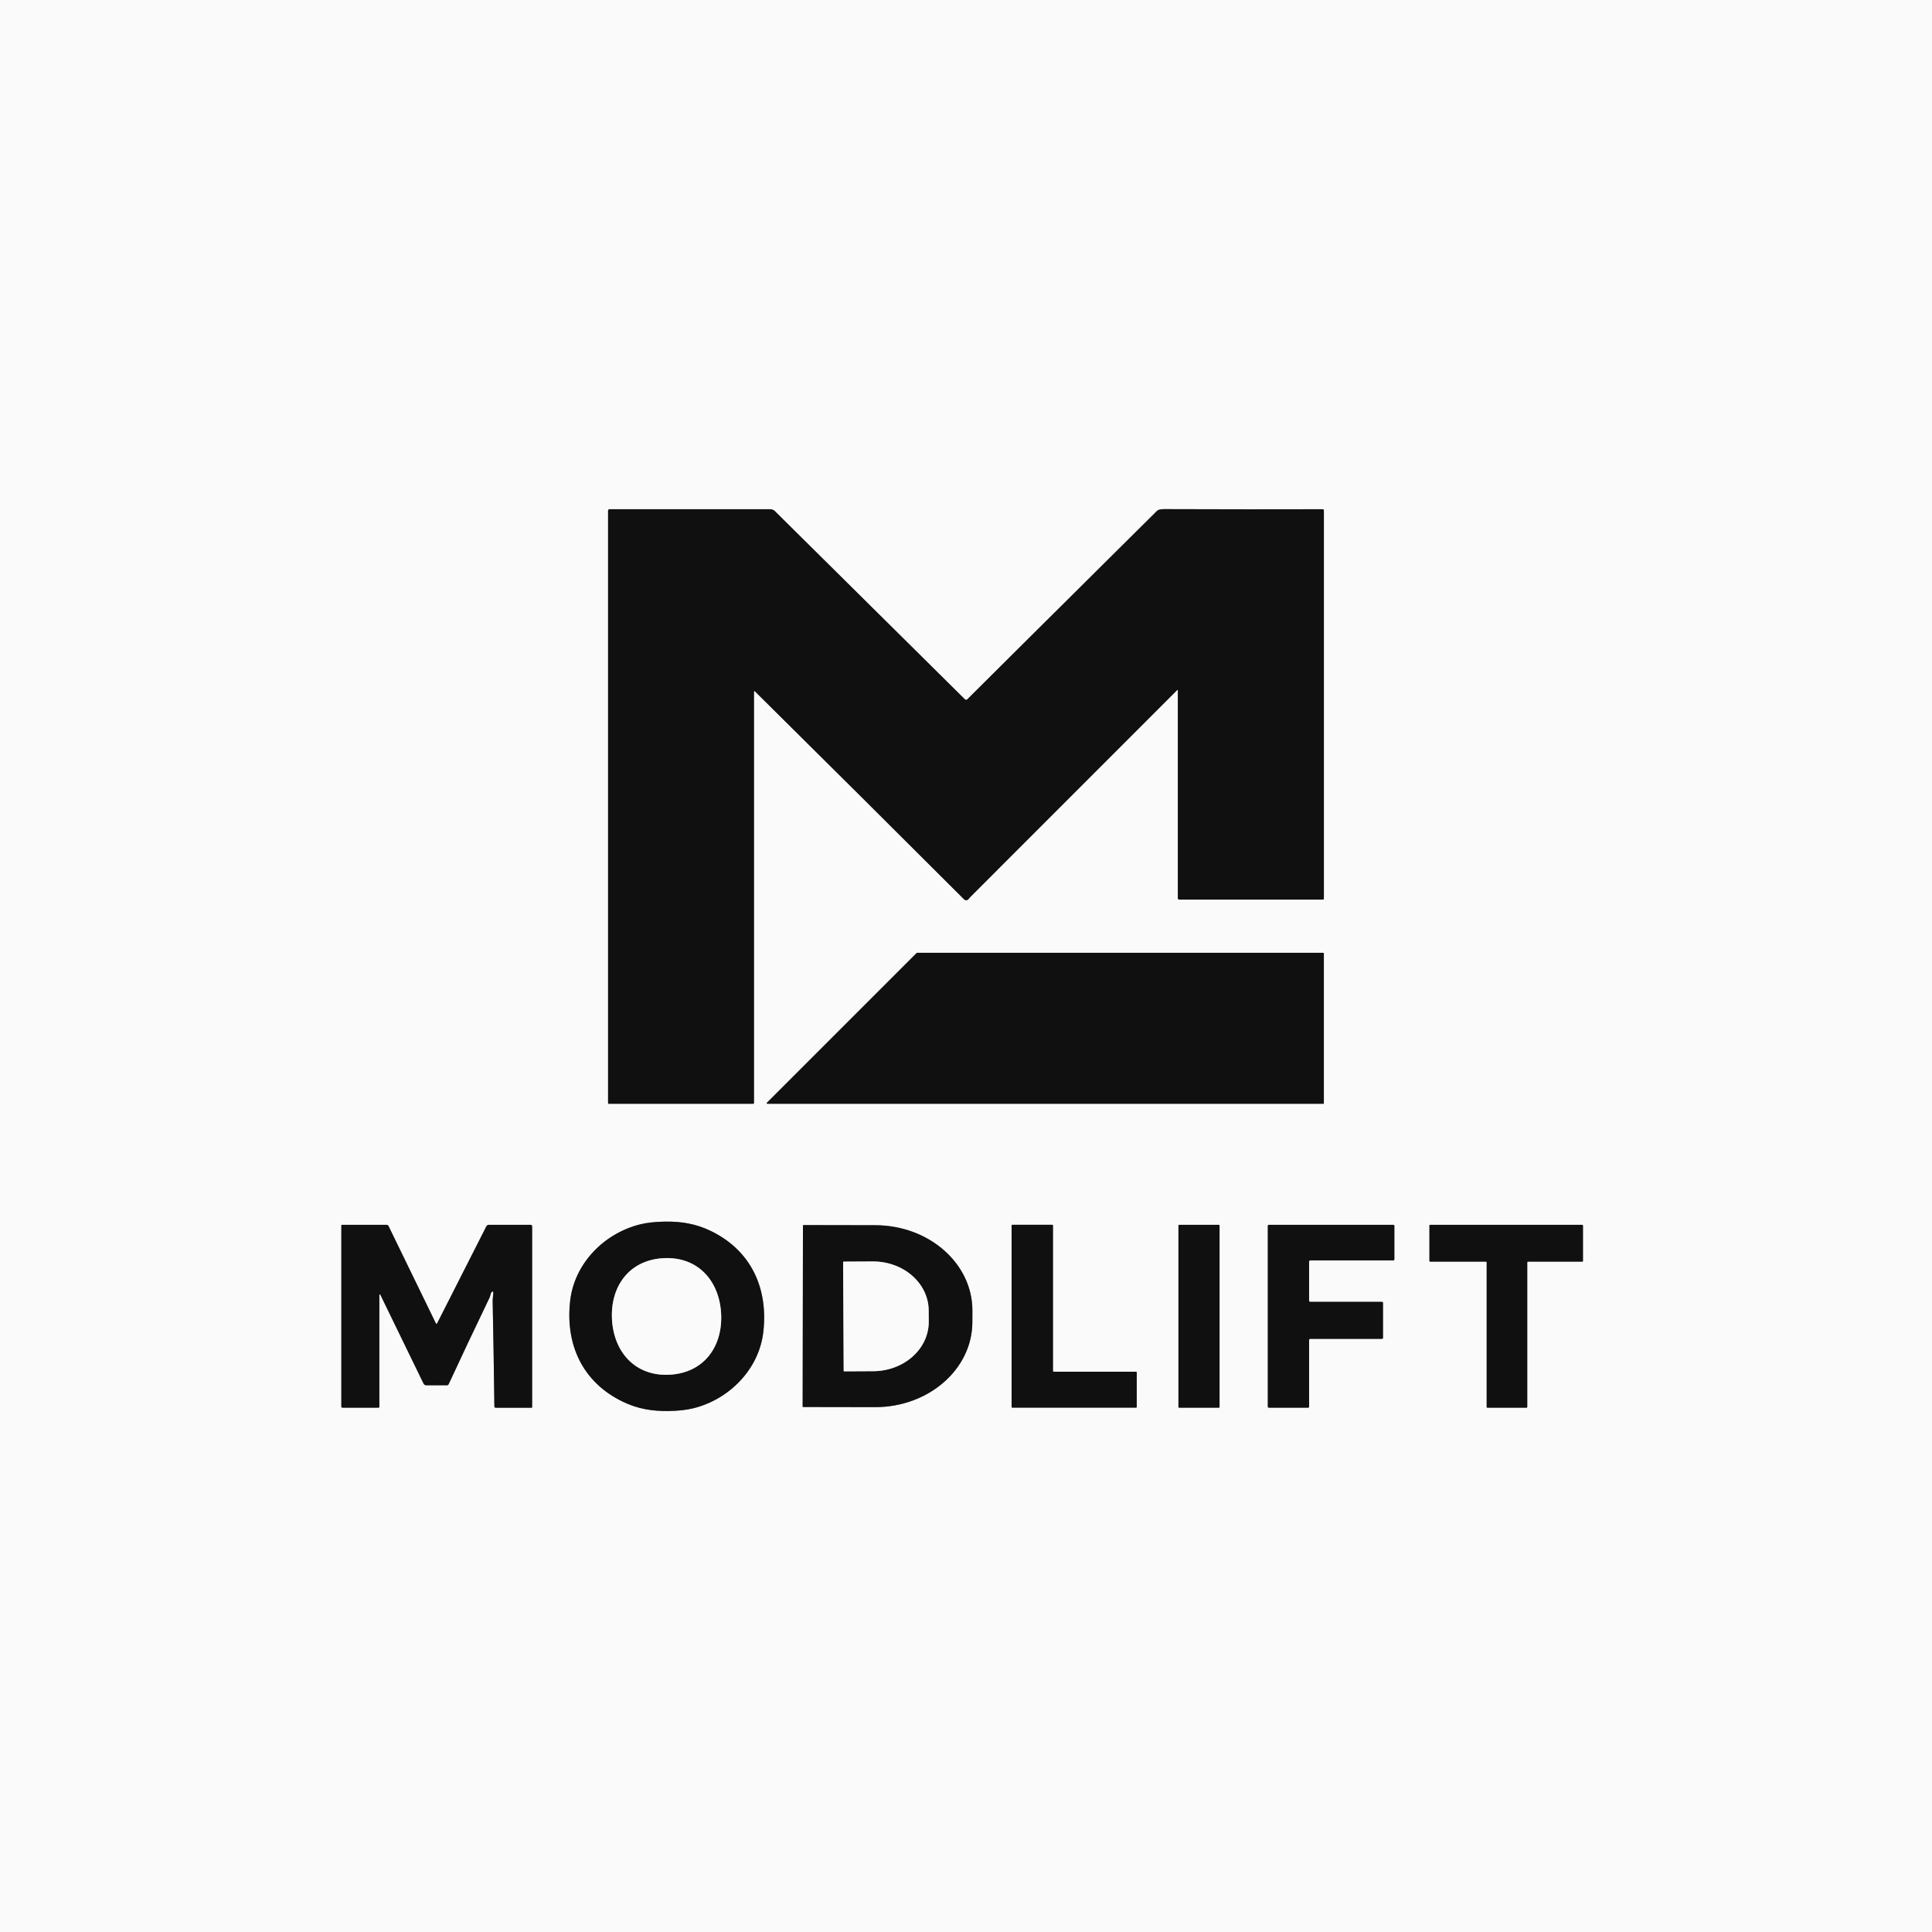
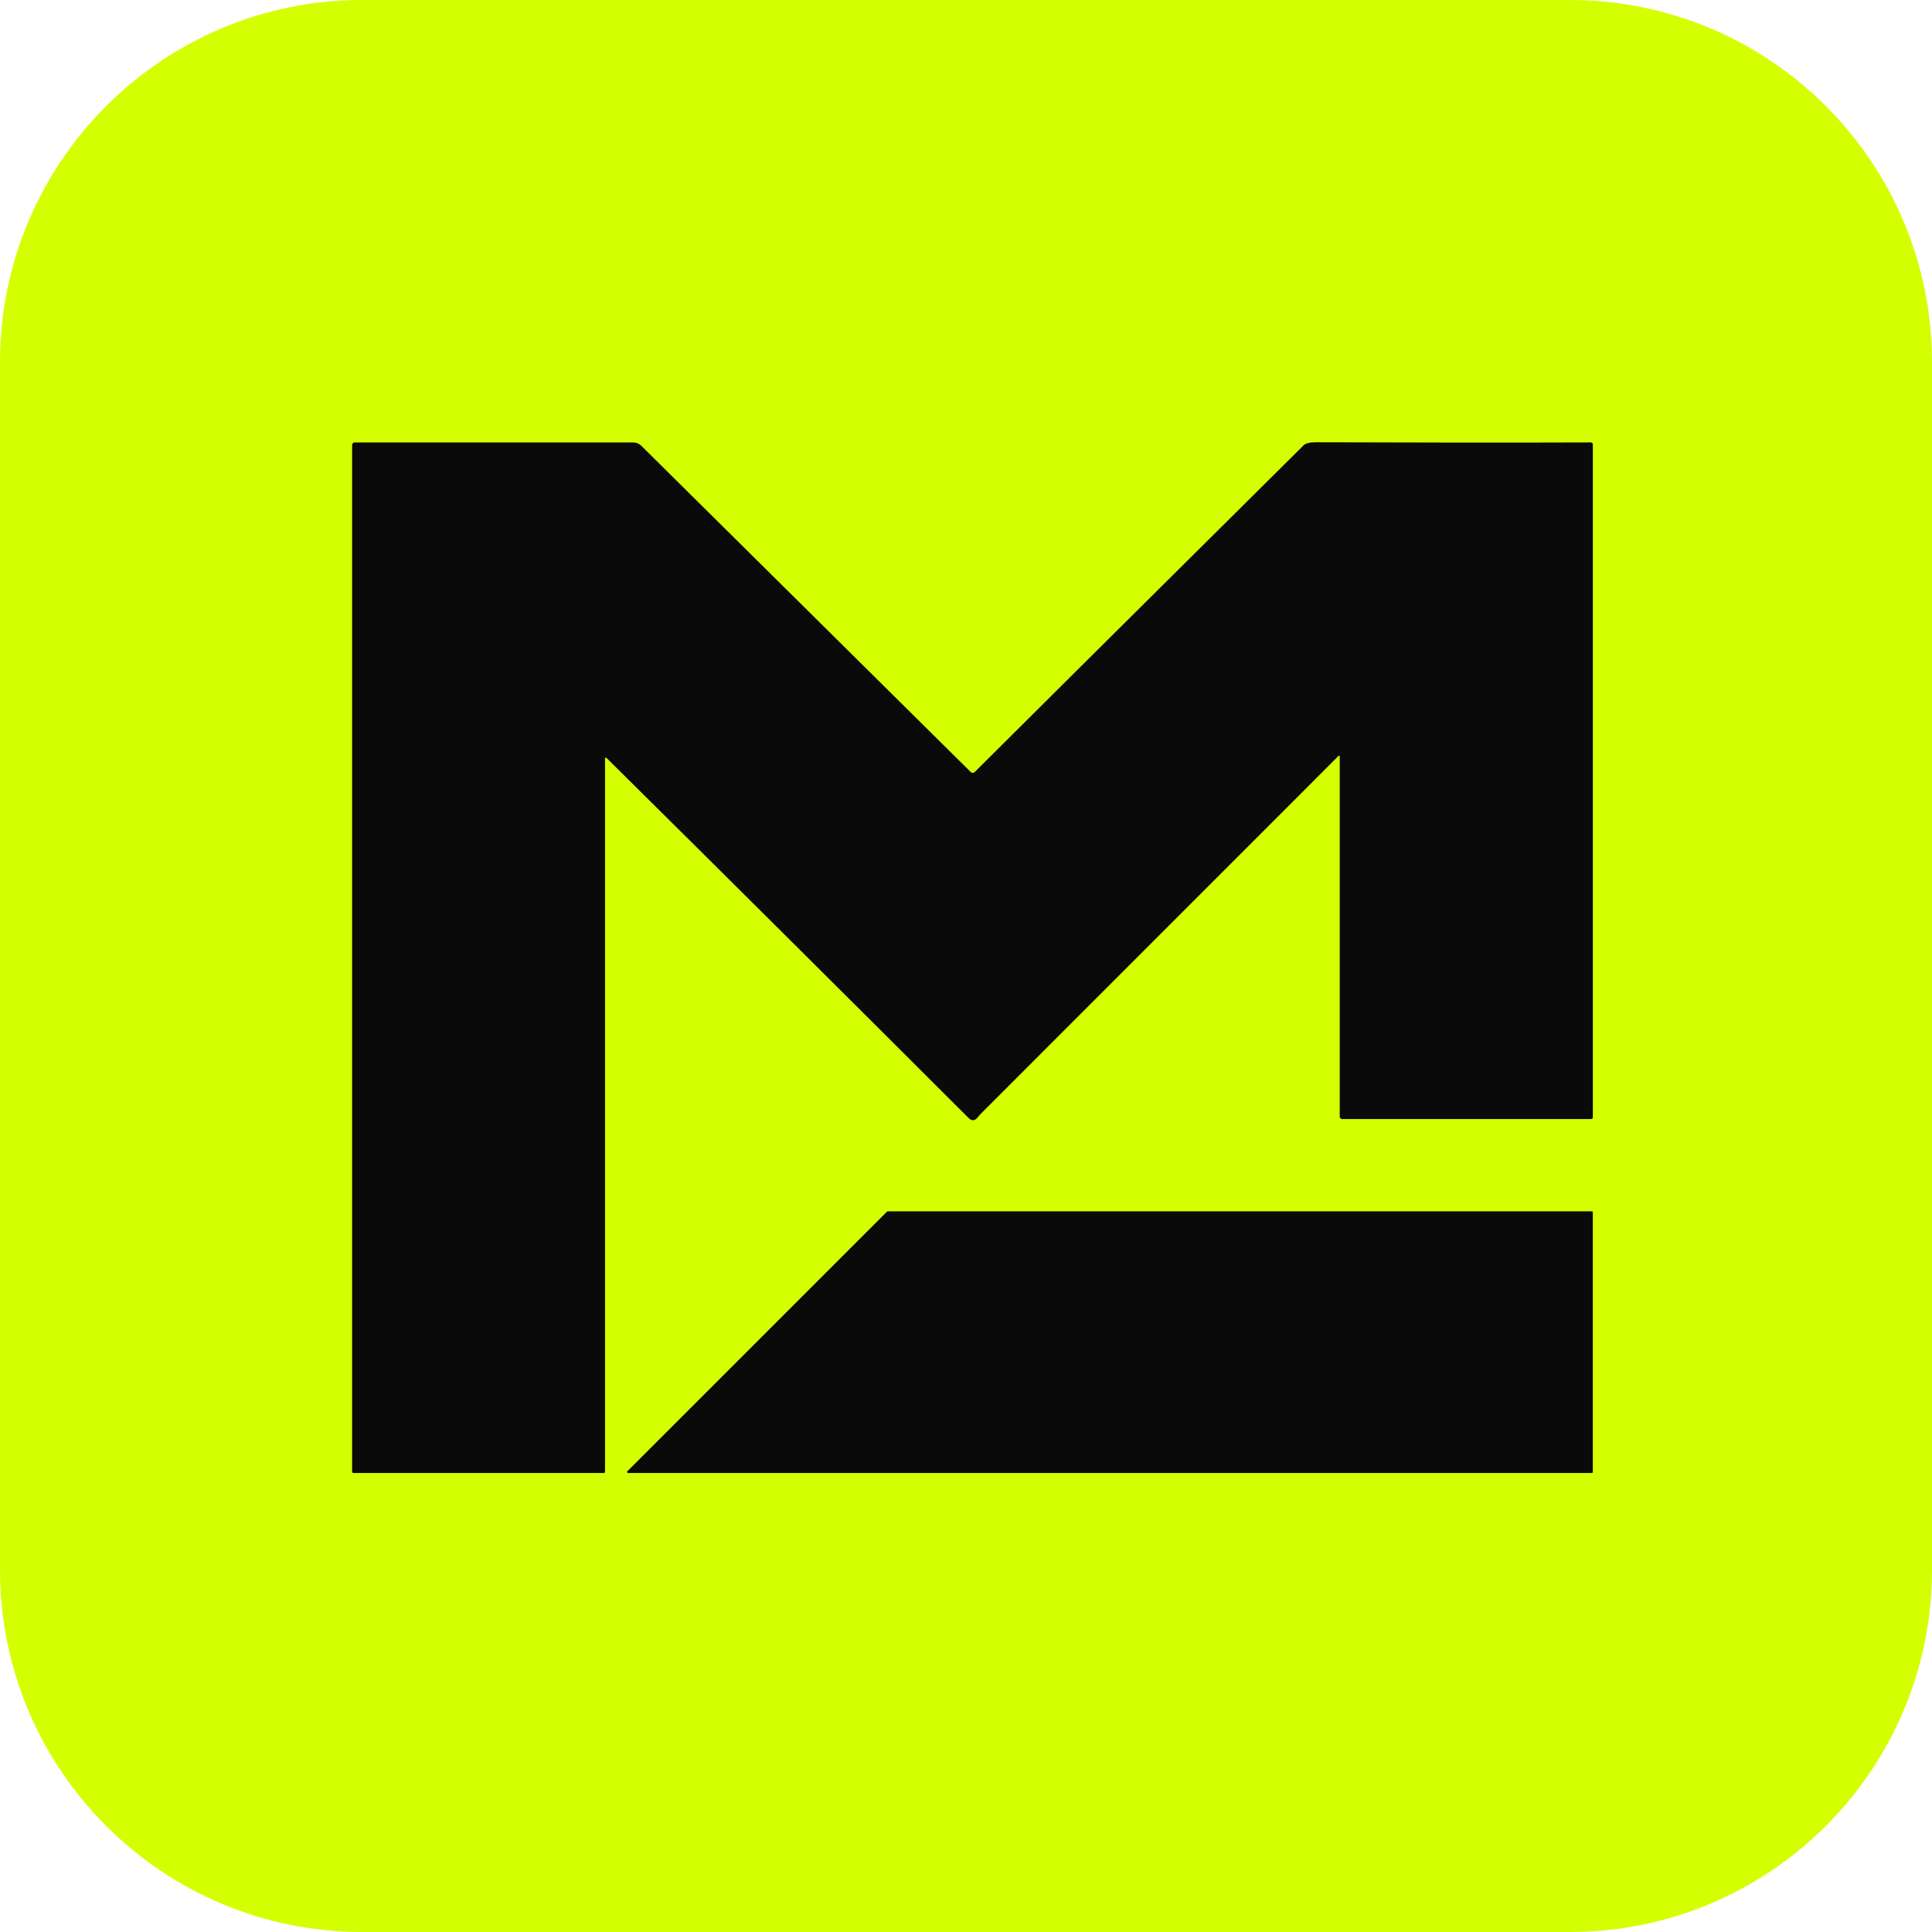
- <svg xmlns="http://www.w3.org/2000/svg" version="1.1" viewBox="0.00 0.00 1024.00 1024.00">
-   <g stroke-width="2.00" fill="none" stroke-linecap="butt">
-     <path stroke="#868585" vector-effect="non-scaling-stroke" d="   M 399.62 366.53   A 0.25 0.25 0.0 0 1 400.05 366.35   Q 454.81 420.56 510.78 476.47   Q 512.21 477.89 513.46 476.40   Q 514.26 475.46 514.33 475.38   Q 579.45 410.20 623.94 365.73   A 0.20 0.20 0.0 0 1 624.28 365.87   L 624.28 476.03   A 0.78 0.78 0.0 0 0 625.06 476.81   L 701.13 476.81   A 0.55 0.55 0.0 0 0 701.68 476.26   L 701.68 270.53   A 0.63 0.63 0.0 0 0 701.05 269.90   Q 664.06 270.02 617.02 269.85   Q 614.19 269.84 613.26 270.76   Q 532.70 350.69 512.65 370.70   A 0.85 0.84 -44.8 0 1 511.46 370.70   L 410.71 270.92   A 3.49 3.47 67.2 0 0 408.26 269.91   L 323.07 269.91   A 0.78 0.78 0.0 0 0 322.29 270.69   L 322.29 584.64   A 0.39 0.38 90.0 0 0 322.67 585.03   L 399.25 585.03   A 0.37 0.37 0.0 0 0 399.62 584.66   L 399.62 366.53" />
-     <path stroke="#868585" vector-effect="non-scaling-stroke" d="   M 701.67 505.34   A 0.32 0.32 0.0 0 0 701.35 505.02   L 486.06 505.02   A 0.32 0.32 0.0 0 0 485.84 505.11   L 406.47 584.48   A 0.32 0.32 0.0 0 0 406.69 585.03   L 701.35 585.03   A 0.32 0.32 0.0 0 0 701.67 584.71   L 701.67 505.34" />
-     <path stroke="#868585" vector-effect="non-scaling-stroke" d="   M 354.25 747.87   Q 362.04 747.76 367.45 746.42   C 386.44 741.74 402.35 725.81 404.59 705.81   C 407.18 682.84 398.16 662.78 376.65 652.39   C 368.78 648.60 361.09 647.37 352.53 647.48   Q 344.74 647.59 339.33 648.93   C 320.34 653.61 304.43 669.54 302.19 689.54   C 299.60 712.51 308.62 732.57 330.14 742.95   C 338.00 746.75 345.70 747.98 354.25 747.87" />
-     <path stroke="#868585" vector-effect="non-scaling-stroke" d="   M 425.58 649.57   L 425.42 745.49   A 0.25 0.25 0.0 0 0 425.67 745.74   L 463.75 745.81   A 51.55 45.15 0.1 0 0 515.37 700.75   L 515.39 694.63   A 51.55 45.15 0.1 0 0 463.91 649.39   L 425.83 649.32   A 0.25 0.25 0.0 0 0 425.58 649.57" />
-     <path stroke="#868585" vector-effect="non-scaling-stroke" d="   M 602.14 746.08   A 0.36 0.36 0.0 0 0 602.50 745.72   L 602.50 727.39   A 0.36 0.36 0.0 0 0 602.14 727.03   L 558.45 727.03   A 0.36 0.36 0.0 0 1 558.09 726.67   L 558.09 649.53   A 0.36 0.36 0.0 0 0 557.73 649.17   L 536.53 649.17   A 0.36 0.36 0.0 0 0 536.17 649.53   L 536.17 745.72   A 0.36 0.36 0.0 0 0 536.53 746.08   L 602.14 746.08" />
-     <path stroke="#868585" vector-effect="non-scaling-stroke" d="   M 646.38 649.53   A 0.35 0.35 0.0 0 0 646.03 649.18   L 624.95 649.18   A 0.35 0.35 0.0 0 0 624.60 649.53   L 624.60 745.75   A 0.35 0.35 0.0 0 0 624.95 746.10   L 646.03 746.10   A 0.35 0.35 0.0 0 0 646.38 745.75   L 646.38 649.53" />
-     <path stroke="#868585" vector-effect="non-scaling-stroke" d="   M 261.46 684.86   C 261.57 685.37 261.10 688.03 261.13 689.74   Q 261.69 718.17 262.04 745.48   A 0.65 0.64 89.5 0 0 262.68 746.12   L 281.75 746.12   A 0.29 0.29 0.0 0 0 282.04 745.83   L 282.04 649.97   A 0.79 0.78 -0.0 0 0 281.25 649.19   L 259.09 649.19   A 1.47 1.47 0.0 0 0 257.78 649.99   L 231.68 701.43   A 0.36 0.36 0.0 0 1 231.03 701.43   L 205.91 649.80   A 1.08 1.07 -12.6 0 0 204.94 649.19   L 181.25 649.19   A 0.33 0.33 0.0 0 0 180.92 649.52   L 180.92 745.51   A 0.59 0.59 0.0 0 0 181.51 746.10   L 200.54 746.10   A 0.52 0.52 0.0 0 0 201.06 745.58   L 201.06 686.33   A 0.27 0.27 0.0 0 1 201.58 686.21   L 224.50 733.34   A 1.57 1.57 0.0 0 0 225.91 734.22   L 236.92 734.22   A 0.97 0.96 -77.4 0 0 237.79 733.66   Q 246.78 714.19 259.33 688.07   Q 259.77 687.15 259.95 686.33   Q 260.23 685.00 260.81 684.61   A 0.42 0.42 0.0 0 1 261.46 684.86" />
-     <path stroke="#868585" vector-effect="non-scaling-stroke" d="   M 693.85 710.19   A 0.56 0.56 0.0 0 1 694.41 709.63   L 732.45 709.63   A 0.56 0.56 0.0 0 0 733.01 709.07   L 733.01 690.57   A 0.56 0.56 0.0 0 0 732.45 690.01   L 694.41 690.01   A 0.56 0.56 0.0 0 1 693.85 689.45   L 693.85 668.59   A 0.56 0.56 0.0 0 1 694.41 668.03   L 738.48 668.03   A 0.56 0.56 0.0 0 0 739.04 667.47   L 739.04 649.74   A 0.56 0.56 0.0 0 0 738.48 649.18   L 672.53 649.18   A 0.56 0.56 0.0 0 0 671.97 649.74   L 671.97 745.55   A 0.56 0.56 0.0 0 0 672.53 746.11   L 693.29 746.11   A 0.56 0.56 0.0 0 0 693.85 745.55   L 693.85 710.19" />
-     <path stroke="#868585" vector-effect="non-scaling-stroke" d="   M 757.98 649.20   A 0.35 0.35 0.0 0 0 757.63 649.55   L 757.63 668.33   A 0.35 0.35 0.0 0 0 757.98 668.68   L 787.62 668.68   A 0.35 0.35 0.0 0 1 787.97 669.03   L 787.97 745.76   A 0.35 0.35 0.0 0 0 788.32 746.11   L 809.12 746.11   A 0.35 0.35 0.0 0 0 809.47 745.76   L 809.47 669.04   A 0.35 0.35 0.0 0 1 809.82 668.69   L 838.65 668.69   A 0.35 0.35 0.0 0 0 839.00 668.34   L 839.00 649.55   A 0.35 0.35 0.0 0 0 838.65 649.20   L 757.98 649.20" />
-     <path stroke="#868585" vector-effect="non-scaling-stroke" d="   M 324.37 699.39   C 325.36 716.74 336.79 729.66 355.04 728.62   C 373.30 727.58 383.19 713.46 382.20 696.10   C 381.22 678.74 369.79 665.83 351.53 666.86   C 333.28 667.90 323.39 682.03 324.37 699.39" />
-     <path stroke="#868585" vector-effect="non-scaling-stroke" d="   M 446.87 668.96   L 447.17 726.56   A 0.28 0.28 0.0 0 0 447.45 726.84   L 462.88 726.76   A 29.51 26.13 -0.3 0 0 492.26 700.47   L 492.22 694.57   A 29.51 26.13 -0.3 0 0 462.58 668.60   L 447.15 668.68   A 0.28 0.28 0.0 0 0 446.87 668.96" />
-   </g>
-   <path fill="#fbfafa" d="   M 1024.00 0.00   L 1024.00 1024.00   L 0.00 1024.00   L 0.00 0.00   L 1024.00 0.00   Z   M 399.62 366.53   A 0.25 0.25 0.0 0 1 400.05 366.35   Q 454.81 420.56 510.78 476.47   Q 512.21 477.89 513.46 476.40   Q 514.26 475.46 514.33 475.38   Q 579.45 410.20 623.94 365.73   A 0.20 0.20 0.0 0 1 624.28 365.87   L 624.28 476.03   A 0.78 0.78 0.0 0 0 625.06 476.81   L 701.13 476.81   A 0.55 0.55 0.0 0 0 701.68 476.26   L 701.68 270.53   A 0.63 0.63 0.0 0 0 701.05 269.90   Q 664.06 270.02 617.02 269.85   Q 614.19 269.84 613.26 270.76   Q 532.70 350.69 512.65 370.70   A 0.85 0.84 -44.8 0 1 511.46 370.70   L 410.71 270.92   A 3.49 3.47 67.2 0 0 408.26 269.91   L 323.07 269.91   A 0.78 0.78 0.0 0 0 322.29 270.69   L 322.29 584.64   A 0.39 0.38 90.0 0 0 322.67 585.03   L 399.25 585.03   A 0.37 0.37 0.0 0 0 399.62 584.66   L 399.62 366.53   Z   M 701.67 505.34   A 0.32 0.32 0.0 0 0 701.35 505.02   L 486.06 505.02   A 0.32 0.32 0.0 0 0 485.84 505.11   L 406.47 584.48   A 0.32 0.32 0.0 0 0 406.69 585.03   L 701.35 585.03   A 0.32 0.32 0.0 0 0 701.67 584.71   L 701.67 505.34   Z   M 354.25 747.87   Q 362.04 747.76 367.45 746.42   C 386.44 741.74 402.35 725.81 404.59 705.81   C 407.18 682.84 398.16 662.78 376.65 652.39   C 368.78 648.60 361.09 647.37 352.53 647.48   Q 344.74 647.59 339.33 648.93   C 320.34 653.61 304.43 669.54 302.19 689.54   C 299.60 712.51 308.62 732.57 330.14 742.95   C 338.00 746.75 345.70 747.98 354.25 747.87   Z   M 425.58 649.57   L 425.42 745.49   A 0.25 0.25 0.0 0 0 425.67 745.74   L 463.75 745.81   A 51.55 45.15 0.1 0 0 515.37 700.75   L 515.39 694.63   A 51.55 45.15 0.1 0 0 463.91 649.39   L 425.83 649.32   A 0.25 0.25 0.0 0 0 425.58 649.57   Z   M 602.14 746.08   A 0.36 0.36 0.0 0 0 602.50 745.72   L 602.50 727.39   A 0.36 0.36 0.0 0 0 602.14 727.03   L 558.45 727.03   A 0.36 0.36 0.0 0 1 558.09 726.67   L 558.09 649.53   A 0.36 0.36 0.0 0 0 557.73 649.17   L 536.53 649.17   A 0.36 0.36 0.0 0 0 536.17 649.53   L 536.17 745.72   A 0.36 0.36 0.0 0 0 536.53 746.08   L 602.14 746.08   Z   M 646.38 649.53   A 0.35 0.35 0.0 0 0 646.03 649.18   L 624.95 649.18   A 0.35 0.35 0.0 0 0 624.60 649.53   L 624.60 745.75   A 0.35 0.35 0.0 0 0 624.95 746.10   L 646.03 746.10   A 0.35 0.35 0.0 0 0 646.38 745.75   L 646.38 649.53   Z   M 261.46 684.86   C 261.57 685.37 261.10 688.03 261.13 689.74   Q 261.69 718.17 262.04 745.48   A 0.65 0.64 89.5 0 0 262.68 746.12   L 281.75 746.12   A 0.29 0.29 0.0 0 0 282.04 745.83   L 282.04 649.97   A 0.79 0.78 -0.0 0 0 281.25 649.19   L 259.09 649.19   A 1.47 1.47 0.0 0 0 257.78 649.99   L 231.68 701.43   A 0.36 0.36 0.0 0 1 231.03 701.43   L 205.91 649.80   A 1.08 1.07 -12.6 0 0 204.94 649.19   L 181.25 649.19   A 0.33 0.33 0.0 0 0 180.92 649.52   L 180.92 745.51   A 0.59 0.59 0.0 0 0 181.51 746.10   L 200.54 746.10   A 0.52 0.52 0.0 0 0 201.06 745.58   L 201.06 686.33   A 0.27 0.27 0.0 0 1 201.58 686.21   L 224.50 733.34   A 1.57 1.57 0.0 0 0 225.91 734.22   L 236.92 734.22   A 0.97 0.96 -77.4 0 0 237.79 733.66   Q 246.78 714.19 259.33 688.07   Q 259.77 687.15 259.95 686.33   Q 260.23 685.00 260.81 684.61   A 0.42 0.42 0.0 0 1 261.46 684.86   Z   M 693.85 710.19   A 0.56 0.56 0.0 0 1 694.41 709.63   L 732.45 709.63   A 0.56 0.56 0.0 0 0 733.01 709.07   L 733.01 690.57   A 0.56 0.56 0.0 0 0 732.45 690.01   L 694.41 690.01   A 0.56 0.56 0.0 0 1 693.85 689.45   L 693.85 668.59   A 0.56 0.56 0.0 0 1 694.41 668.03   L 738.48 668.03   A 0.56 0.56 0.0 0 0 739.04 667.47   L 739.04 649.74   A 0.56 0.56 0.0 0 0 738.48 649.18   L 672.53 649.18   A 0.56 0.56 0.0 0 0 671.97 649.74   L 671.97 745.55   A 0.56 0.56 0.0 0 0 672.53 746.11   L 693.29 746.11   A 0.56 0.56 0.0 0 0 693.85 745.55   L 693.85 710.19   Z   M 757.98 649.20   A 0.35 0.35 0.0 0 0 757.63 649.55   L 757.63 668.33   A 0.35 0.35 0.0 0 0 757.98 668.68   L 787.62 668.68   A 0.35 0.35 0.0 0 1 787.97 669.03   L 787.97 745.76   A 0.35 0.35 0.0 0 0 788.32 746.11   L 809.12 746.11   A 0.35 0.35 0.0 0 0 809.47 745.76   L 809.47 669.04   A 0.35 0.35 0.0 0 1 809.82 668.69   L 838.65 668.69   A 0.35 0.35 0.0 0 0 839.00 668.34   L 839.00 649.55   A 0.35 0.35 0.0 0 0 838.65 649.20   L 757.98 649.20   Z" />
-   <path fill="#101010" d="   M 399.62 366.53   L 399.62 584.66   A 0.37 0.37 0.0 0 1 399.25 585.03   L 322.67 585.03   A 0.39 0.38 90.0 0 1 322.29 584.64   L 322.29 270.69   A 0.78 0.78 0.0 0 1 323.07 269.91   L 408.26 269.91   A 3.49 3.47 67.2 0 1 410.71 270.92   L 511.46 370.70   A 0.85 0.84 -44.8 0 0 512.65 370.70   Q 532.70 350.69 613.26 270.76   Q 614.19 269.84 617.02 269.85   Q 664.06 270.02 701.05 269.90   A 0.63 0.63 0.0 0 1 701.68 270.53   L 701.68 476.26   A 0.55 0.55 0.0 0 1 701.13 476.81   L 625.06 476.81   A 0.78 0.78 0.0 0 1 624.28 476.03   L 624.28 365.87   A 0.20 0.20 0.0 0 0 623.94 365.73   Q 579.45 410.20 514.33 475.38   Q 514.26 475.46 513.46 476.40   Q 512.21 477.89 510.78 476.47   Q 454.81 420.56 400.05 366.35   A 0.25 0.25 0.0 0 0 399.62 366.53   Z" />
-   <path fill="#101010" d="   M 701.67 505.34   L 701.67 584.71   A 0.32 0.32 0.0 0 1 701.35 585.03   L 406.69 585.03   A 0.32 0.32 0.0 0 1 406.47 584.48   L 485.84 505.11   A 0.32 0.32 0.0 0 1 486.06 505.02   L 701.35 505.02   A 0.32 0.32 0.0 0 1 701.67 505.34   Z" />
-   <path fill="#101010" d="   M 354.25 747.87   C 345.70 747.98 338.00 746.75 330.14 742.95   C 308.62 732.57 299.60 712.51 302.19 689.54   C 304.43 669.54 320.34 653.61 339.33 648.93   Q 344.74 647.59 352.53 647.48   C 361.09 647.37 368.78 648.60 376.65 652.39   C 398.16 662.78 407.18 682.84 404.59 705.81   C 402.35 725.81 386.44 741.74 367.45 746.42   Q 362.04 747.76 354.25 747.87   Z   M 324.37 699.39   C 325.36 716.74 336.79 729.66 355.04 728.62   C 373.30 727.58 383.19 713.46 382.20 696.10   C 381.22 678.74 369.79 665.83 351.53 666.86   C 333.28 667.90 323.39 682.03 324.37 699.39   Z" />
-   <path fill="#101010" d="   M 425.58 649.57   A 0.25 0.25 0.0 0 1 425.83 649.32   L 463.91 649.39   A 51.55 45.15 0.1 0 1 515.39 694.63   L 515.37 700.75   A 51.55 45.15 0.1 0 1 463.75 745.81   L 425.67 745.74   A 0.25 0.25 0.0 0 1 425.42 745.49   L 425.58 649.57   Z   M 446.87 668.96   L 447.17 726.56   A 0.28 0.28 0.0 0 0 447.45 726.84   L 462.88 726.76   A 29.51 26.13 -0.3 0 0 492.26 700.47   L 492.22 694.57   A 29.51 26.13 -0.3 0 0 462.58 668.60   L 447.15 668.68   A 0.28 0.28 0.0 0 0 446.87 668.96   Z" />
-   <path fill="#101010" d="   M 602.14 746.08   L 536.53 746.08   A 0.36 0.36 0.0 0 1 536.17 745.72   L 536.17 649.53   A 0.36 0.36 0.0 0 1 536.53 649.17   L 557.73 649.17   A 0.36 0.36 0.0 0 1 558.09 649.53   L 558.09 726.67   A 0.36 0.36 0.0 0 0 558.45 727.03   L 602.14 727.03   A 0.36 0.36 0.0 0 1 602.50 727.39   L 602.50 745.72   A 0.36 0.36 0.0 0 1 602.14 746.08   Z" />
-   <rect fill="#101010" x="624.60" y="649.18" width="21.78" height="96.92" rx="0.35" />
-   <path fill="#101010" d="   M 260.81 684.61   Q 260.23 685.00 259.95 686.33   Q 259.77 687.15 259.33 688.07   Q 246.78 714.19 237.79 733.66   A 0.97 0.96 -77.4 0 1 236.92 734.22   L 225.91 734.22   A 1.57 1.57 0.0 0 1 224.50 733.34   L 201.58 686.21   A 0.27 0.27 0.0 0 0 201.06 686.33   L 201.06 745.58   A 0.52 0.52 0.0 0 1 200.54 746.10   L 181.51 746.10   A 0.59 0.59 0.0 0 1 180.92 745.51   L 180.92 649.52   A 0.33 0.33 0.0 0 1 181.25 649.19   L 204.94 649.19   A 1.08 1.07 -12.6 0 1 205.91 649.80   L 231.03 701.43   A 0.36 0.36 0.0 0 0 231.68 701.43   L 257.78 649.99   A 1.47 1.47 0.0 0 1 259.09 649.19   L 281.25 649.19   A 0.79 0.78 0.0 0 1 282.04 649.97   L 282.04 745.83   A 0.29 0.29 0.0 0 1 281.75 746.12   L 262.68 746.12   A 0.65 0.64 89.5 0 1 262.04 745.48   Q 261.69 718.17 261.13 689.74   C 261.10 688.03 261.57 685.37 261.46 684.86   A 0.42 0.42 0.0 0 0 260.81 684.61   Z" />
-   <path fill="#101010" d="   M 693.85 710.19   L 693.85 745.55   A 0.56 0.56 0.0 0 1 693.29 746.11   L 672.53 746.11   A 0.56 0.56 0.0 0 1 671.97 745.55   L 671.97 649.74   A 0.56 0.56 0.0 0 1 672.53 649.18   L 738.48 649.18   A 0.56 0.56 0.0 0 1 739.04 649.74   L 739.04 667.47   A 0.56 0.56 0.0 0 1 738.48 668.03   L 694.41 668.03   A 0.56 0.56 0.0 0 0 693.85 668.59   L 693.85 689.45   A 0.56 0.56 0.0 0 0 694.41 690.01   L 732.45 690.01   A 0.56 0.56 0.0 0 1 733.01 690.57   L 733.01 709.07   A 0.56 0.56 0.0 0 1 732.45 709.63   L 694.41 709.63   A 0.56 0.56 0.0 0 0 693.85 710.19   Z" />
-   <path fill="#101010" d="   M 757.98 649.20   L 838.65 649.20   A 0.35 0.35 0.0 0 1 839.00 649.55   L 839.00 668.34   A 0.35 0.35 0.0 0 1 838.65 668.69   L 809.82 668.69   A 0.35 0.35 0.0 0 0 809.47 669.04   L 809.47 745.76   A 0.35 0.35 0.0 0 1 809.12 746.11   L 788.32 746.11   A 0.35 0.35 0.0 0 1 787.97 745.76   L 787.97 669.03   A 0.35 0.35 0.0 0 0 787.62 668.68   L 757.98 668.68   A 0.35 0.35 0.0 0 1 757.63 668.33   L 757.63 649.55   A 0.35 0.35 0.0 0 1 757.98 649.20   Z" />
-   <path fill="#fbfafa" d="   M 351.53 666.86   C 369.79 665.83 381.22 678.74 382.20 696.10   C 383.19 713.46 373.30 727.58 355.04 728.62   C 336.79 729.66 325.36 716.74 324.37 699.39   C 323.39 682.03 333.28 667.90 351.53 666.86   Z" />
-   <path fill="#fbfafa" d="   M 446.87 668.96   A 0.28 0.28 0.0 0 1 447.15 668.68   L 462.58 668.60   A 29.51 26.13 -0.3 0 1 492.22 694.57   L 492.26 700.47   A 29.51 26.13 -0.3 0 1 462.88 726.76   L 447.45 726.84   A 0.28 0.28 0.0 0 1 447.17 726.56   L 446.87 668.96   Z" />
+ <svg xmlns="http://www.w3.org/2000/svg" viewBox="0 0 512 512">
+   <rect width="512" height="512" rx="96" fill="#d4ff00" />
+   <svg x="48" y="48" width="416" height="416" viewBox="270 220 480 420">
+     <path fill="#0a0a0a" d="M399.62 366.53         L399.62 584.66         A0.37 0.37 0 0 1 399.25 585.03         L322.67 585.03         A0.39 0.38 90 0 1 322.29 584.64         L322.29 270.69         A0.78 0.78 0 0 1 323.07 269.91         L408.26 269.91         A3.49 3.47 67.2 0 1 410.71 270.92         L511.46 370.70         A0.85 0.84 -44.8 0 0 512.65 370.70         Q532.70 350.69 613.26 270.76         Q614.19 269.84 617.02 269.85         Q664.06 270.02 701.05 269.90         A0.63 0.63 0 0 1 701.68 270.53         L701.68 476.26         A0.55 0.55 0 0 1 701.13 476.81         L625.06 476.81         A0.78 0.78 0 0 1 624.28 476.03         L624.28 365.87         A0.20 0.20 0 0 0 623.94 365.73         Q579.45 410.20 514.33 475.38         Q514.26 475.46 513.46 476.40         Q512.21 477.89 510.78 476.47         Q454.81 420.56 400.05 366.35         A0.25 0.25 0 0 0 399.62 366.53         Z" />
+     <path fill="#0a0a0a" d="M701.67 505.34         L701.67 584.71         A0.32 0.32 0 0 1 701.35 585.03         L406.69 585.03         A0.32 0.32 0 0 1 406.47 584.48         L485.84 505.11         A0.32 0.32 0 0 1 486.06 505.02         L701.35 505.02         A0.32 0.32 0 0 1 701.67 505.34         Z" />
+   </svg>
</svg>
